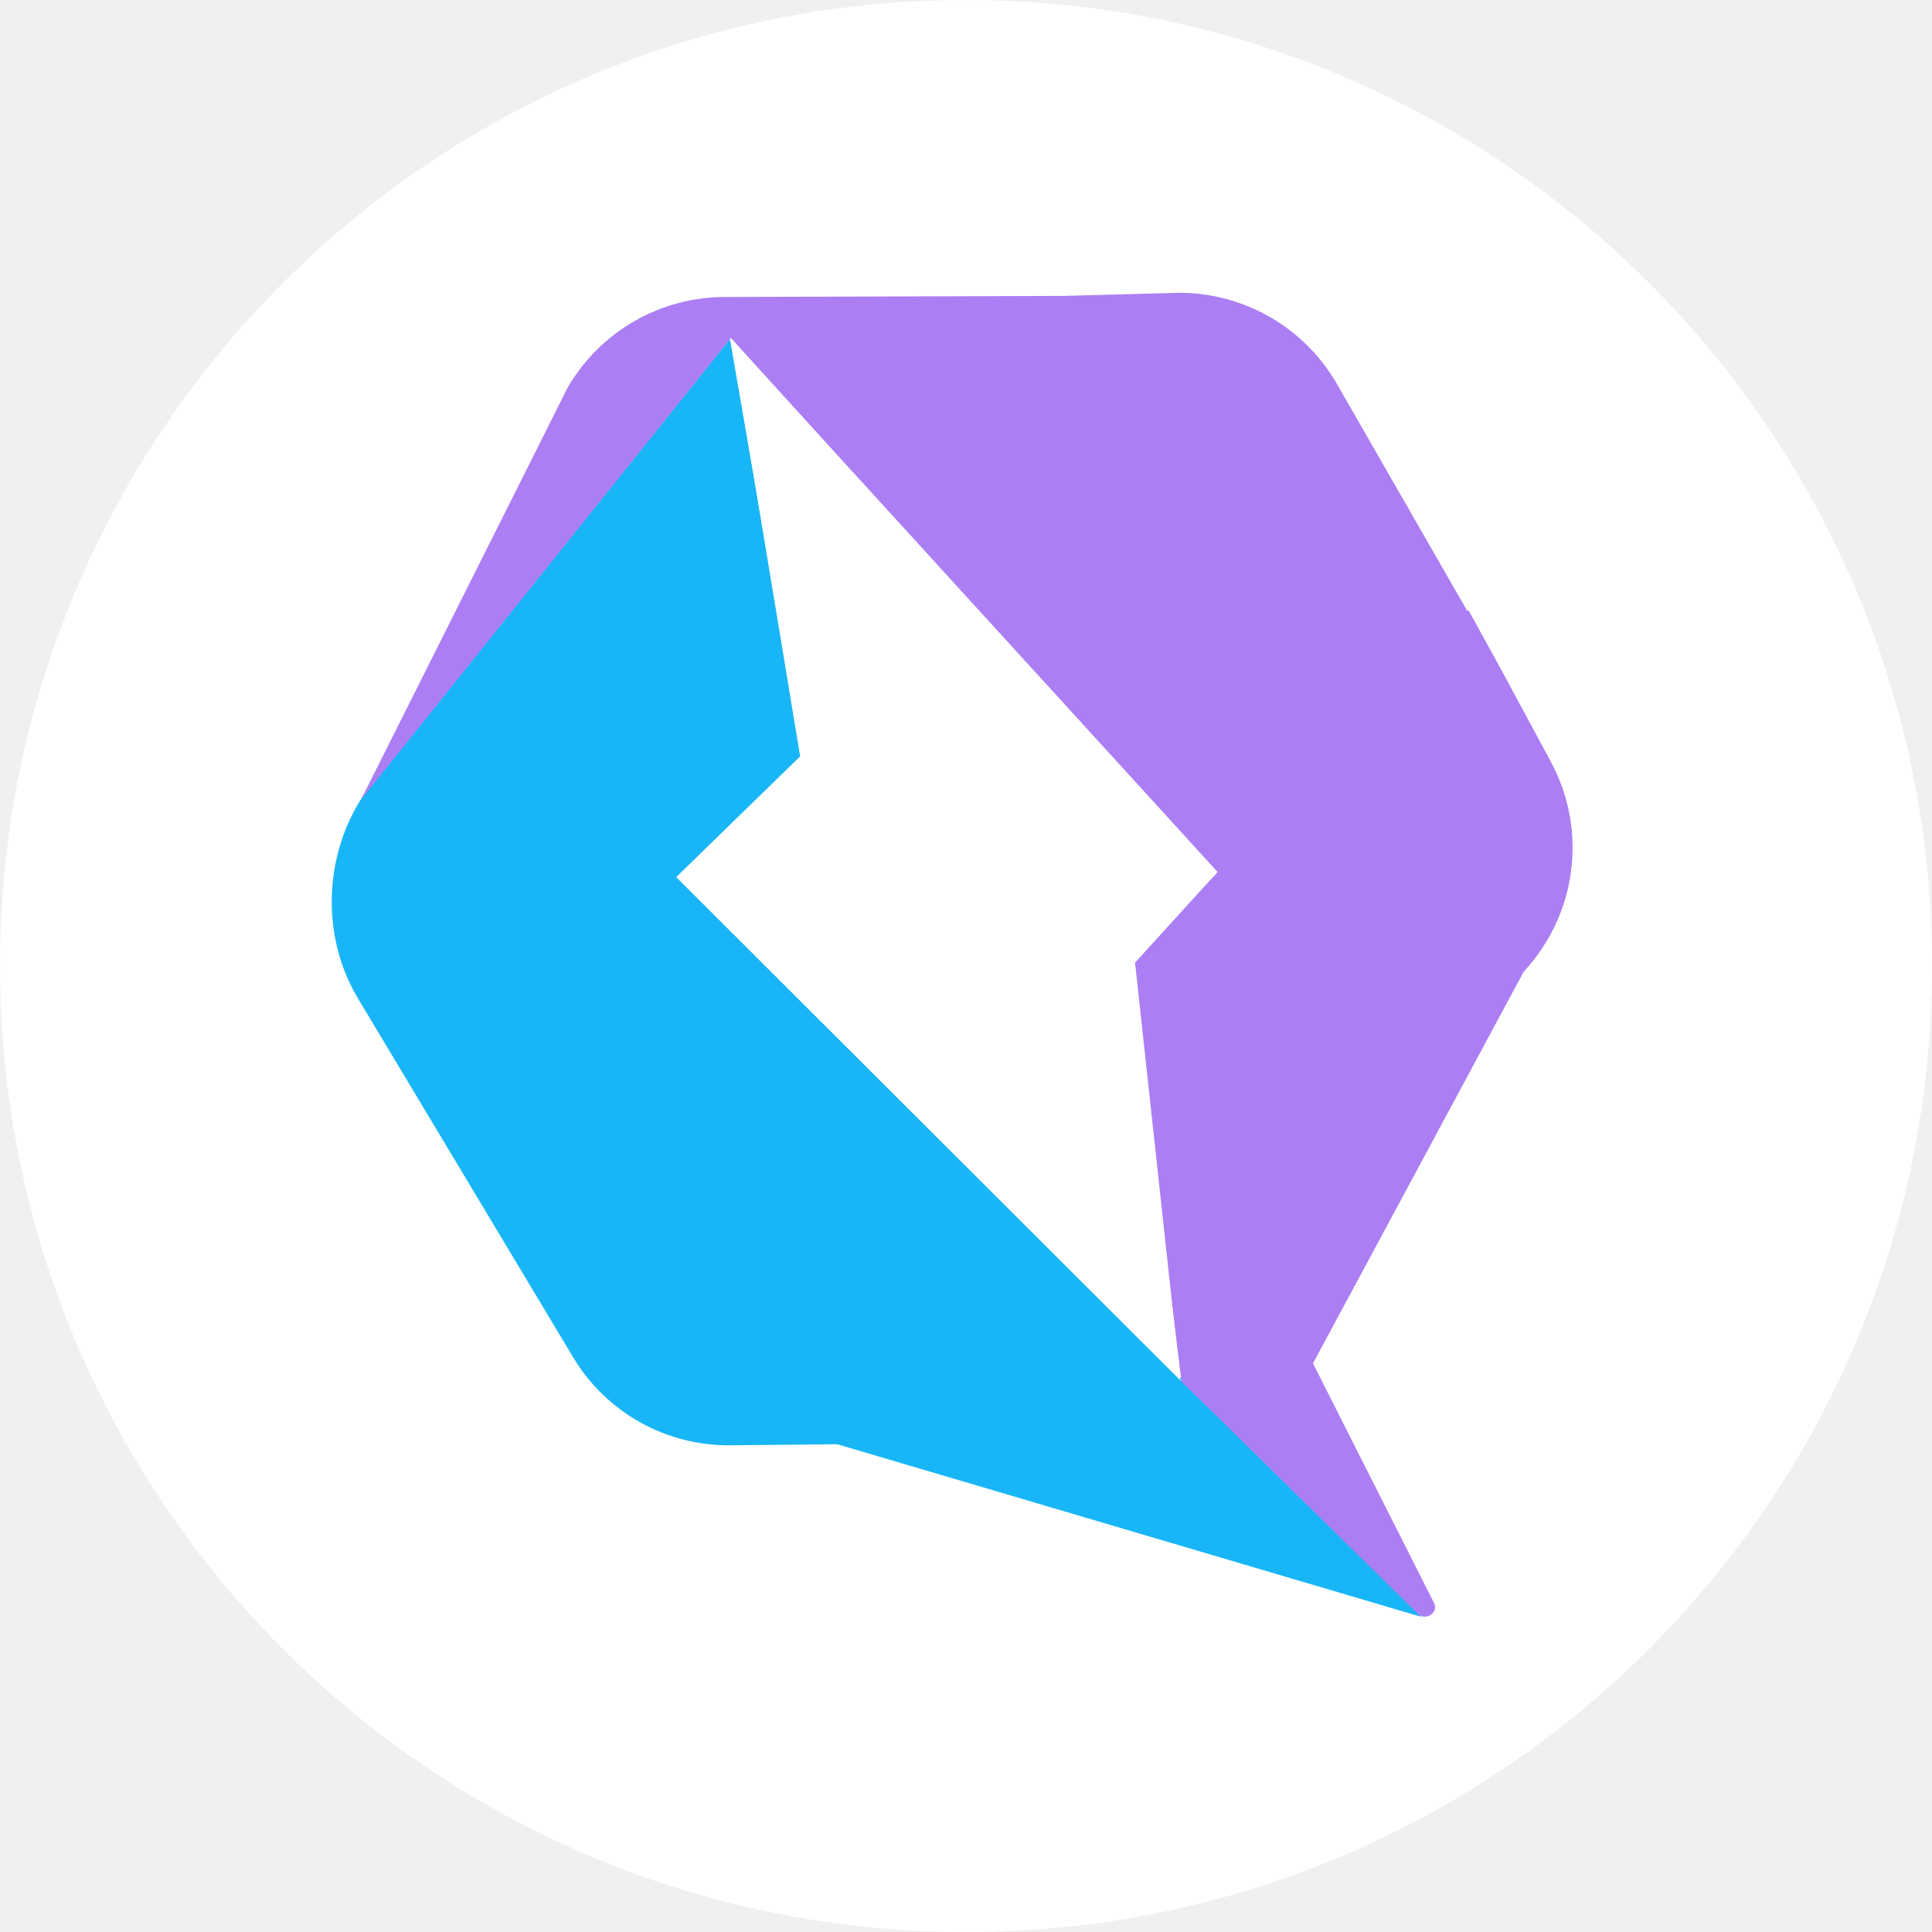
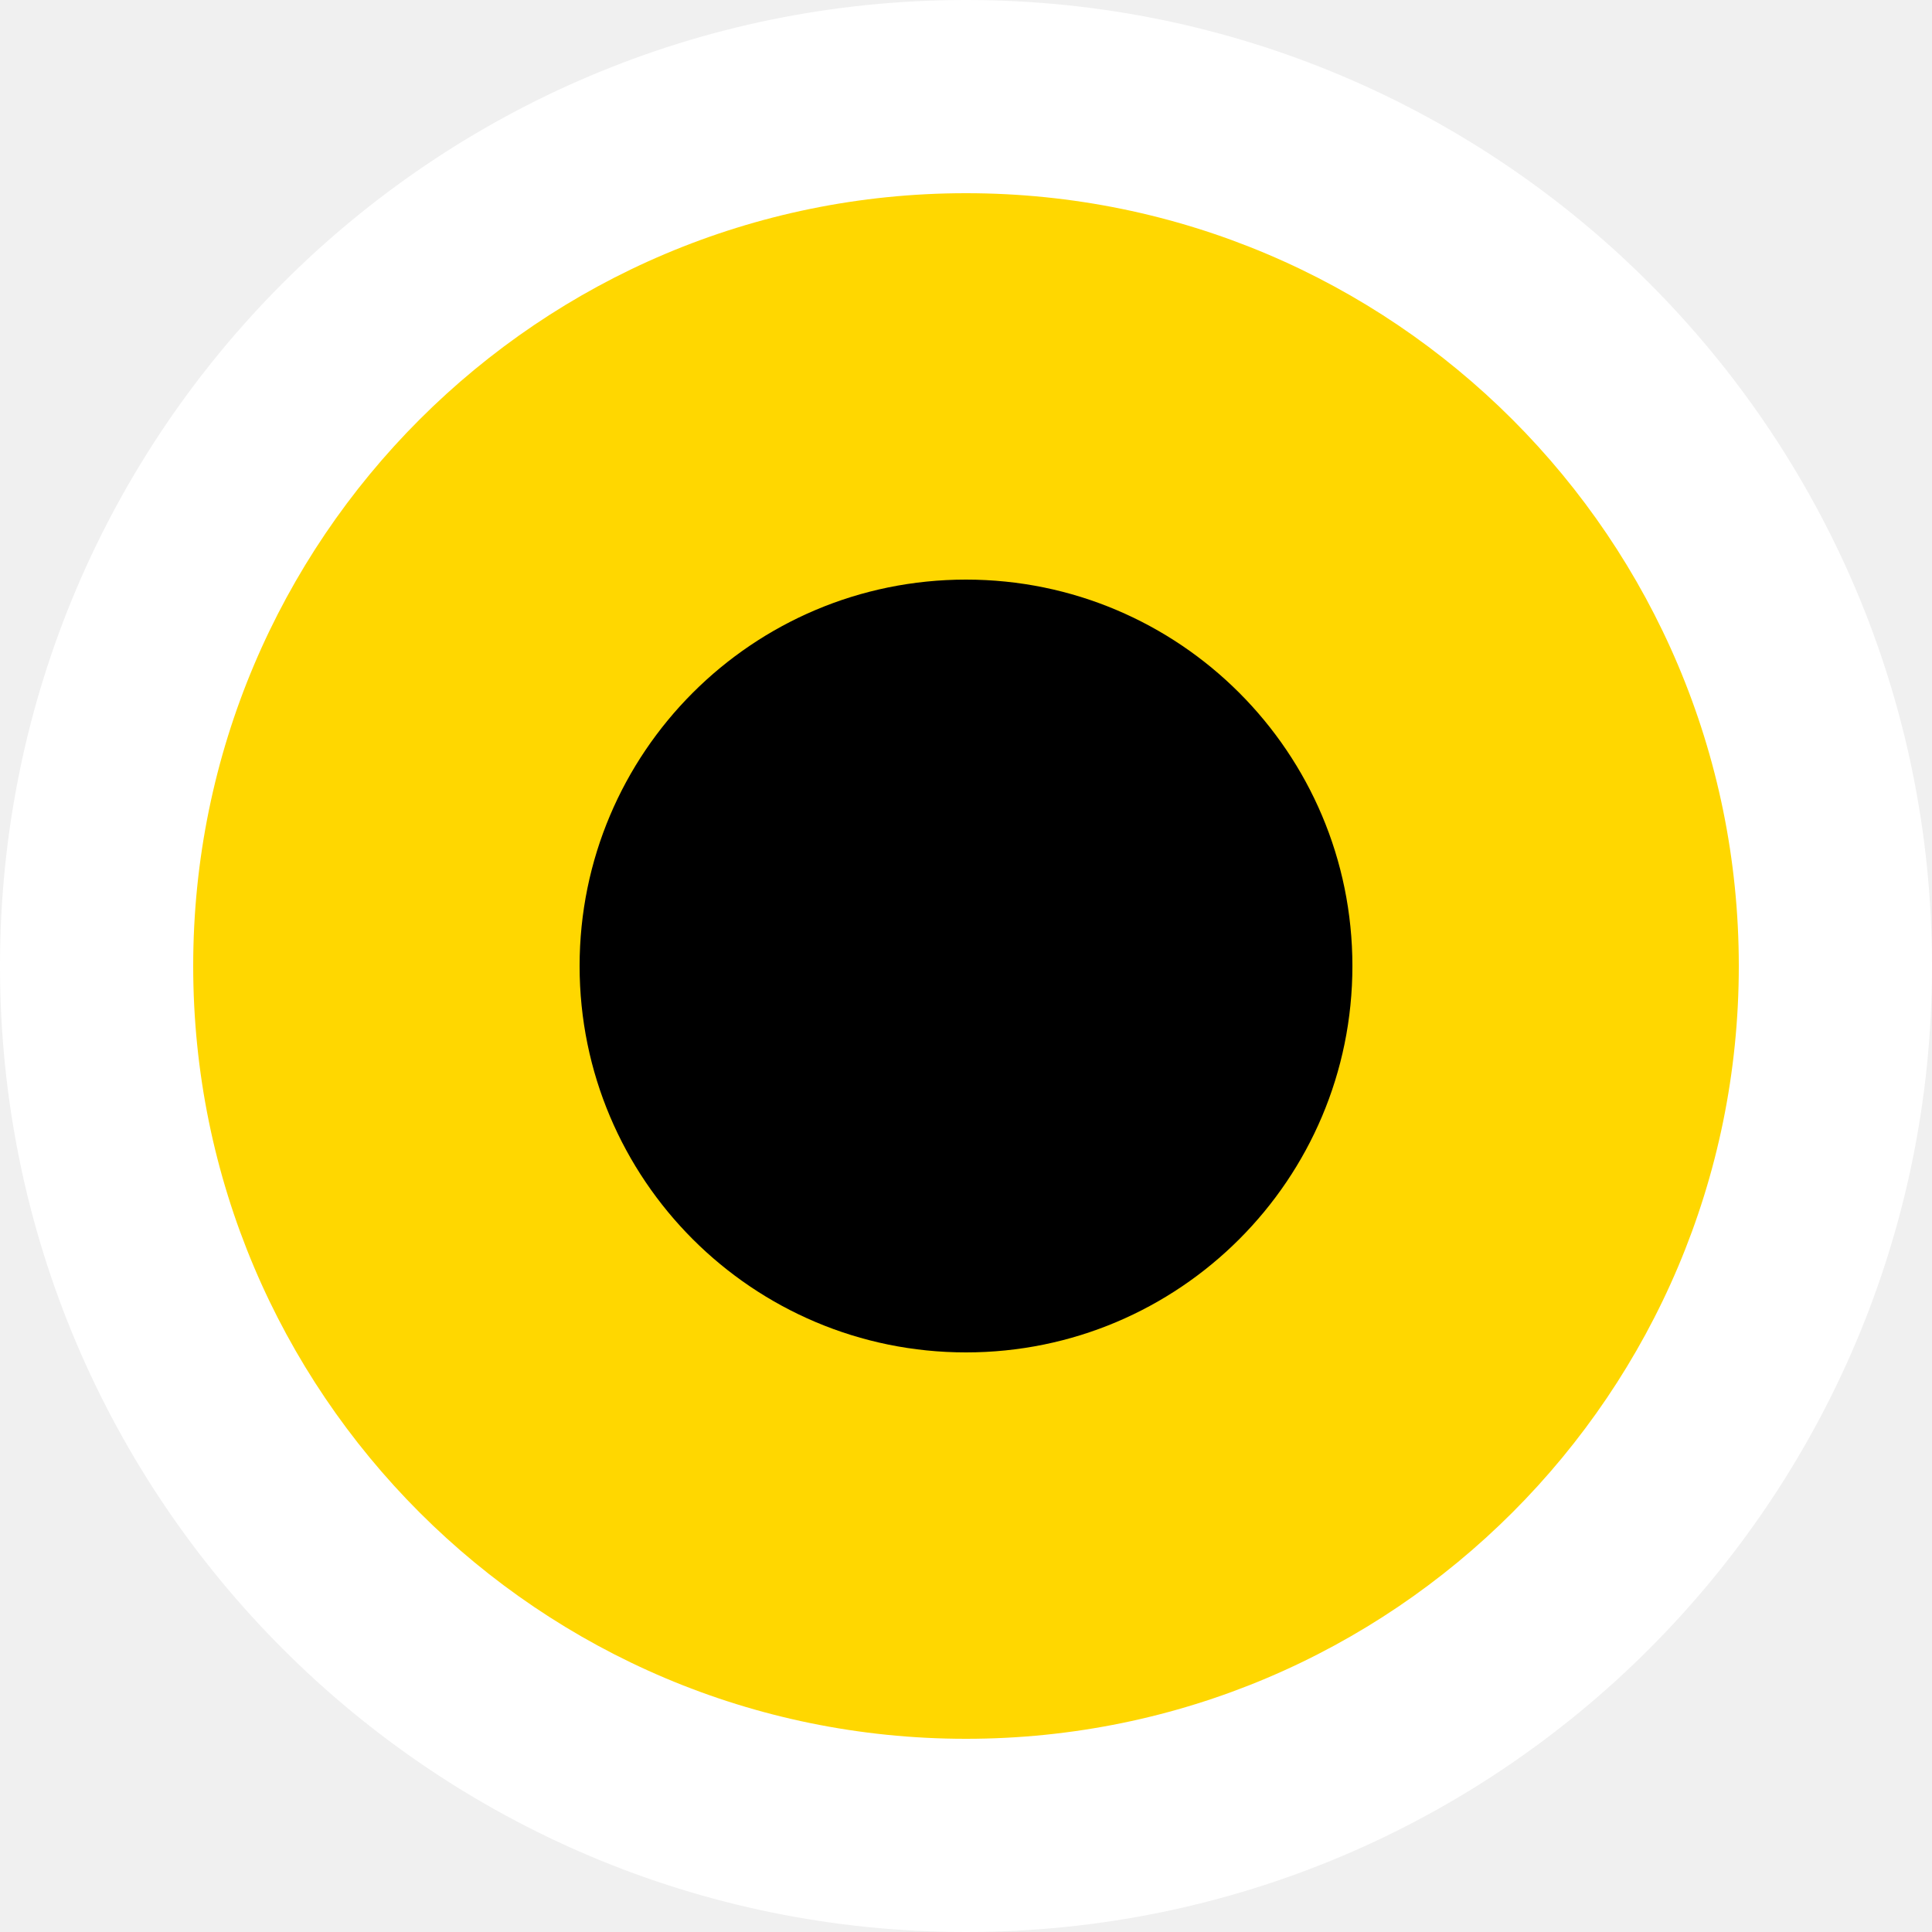
<svg xmlns="http://www.w3.org/2000/svg" fill="none" viewBox="0 0 500 500">
  <g clip-path="url(#a)">
    <circle cx="250" cy="250" r="250" fill="#fff" />
-     <path fill="#18B6F6" d="m367.87 418.45-61.17-61.18-.94.13v-.67L175.7 227.53l32.05-31.13L188.9 87.73 99.56 199.09c-15.22 15.42-18.03 40.51-7.08 59.03l55.83 93.11a46.82 46.82 0 0 0 40.73 22.81l27.65-.27 151.18 44.68Z" />
-     <path fill="#AC7EF4" d="m401.25 196.94-12.29-22.81-6.41-11.67-2.54-4.56-.26.26-33.66-58.63a47.07 47.07 0 0 0-41.27-23.75l-29.51.8-88.01.28a47.07 47.07 0 0 0-40.33 23.34L93.4 207l95.76-119.54L314.7 226.19l-22.3 22.67 13.35 108.54.13-.26v.26h-.26l.26.27 10.42 10.2 50.62 49.78c2.13 2 5.6-.4 4.13-2.96l-31.25-61.85 54.5-101.3 1.73-2c.67-.81 1.33-1.62 1.87-2.42a46.8 46.8 0 0 0 3.34-50.18Z" />
-     <path fill="#fff" d="M315.1 225.65 189.18 87.6l17.9 108.14L175 227l130.5 130.27-11.75-108.14 21.37-23.48Z" />
+     <circle cx="250" cy="250" r="200" fill="#FFD700" />
+     <circle cx="250" cy="250" r="100" fill="#000" />
  </g>
  <defs>
    <clipPath id="a">
      <path fill="#fff" d="M0 0h500v500H0z" />
    </clipPath>
  </defs>
</svg>
